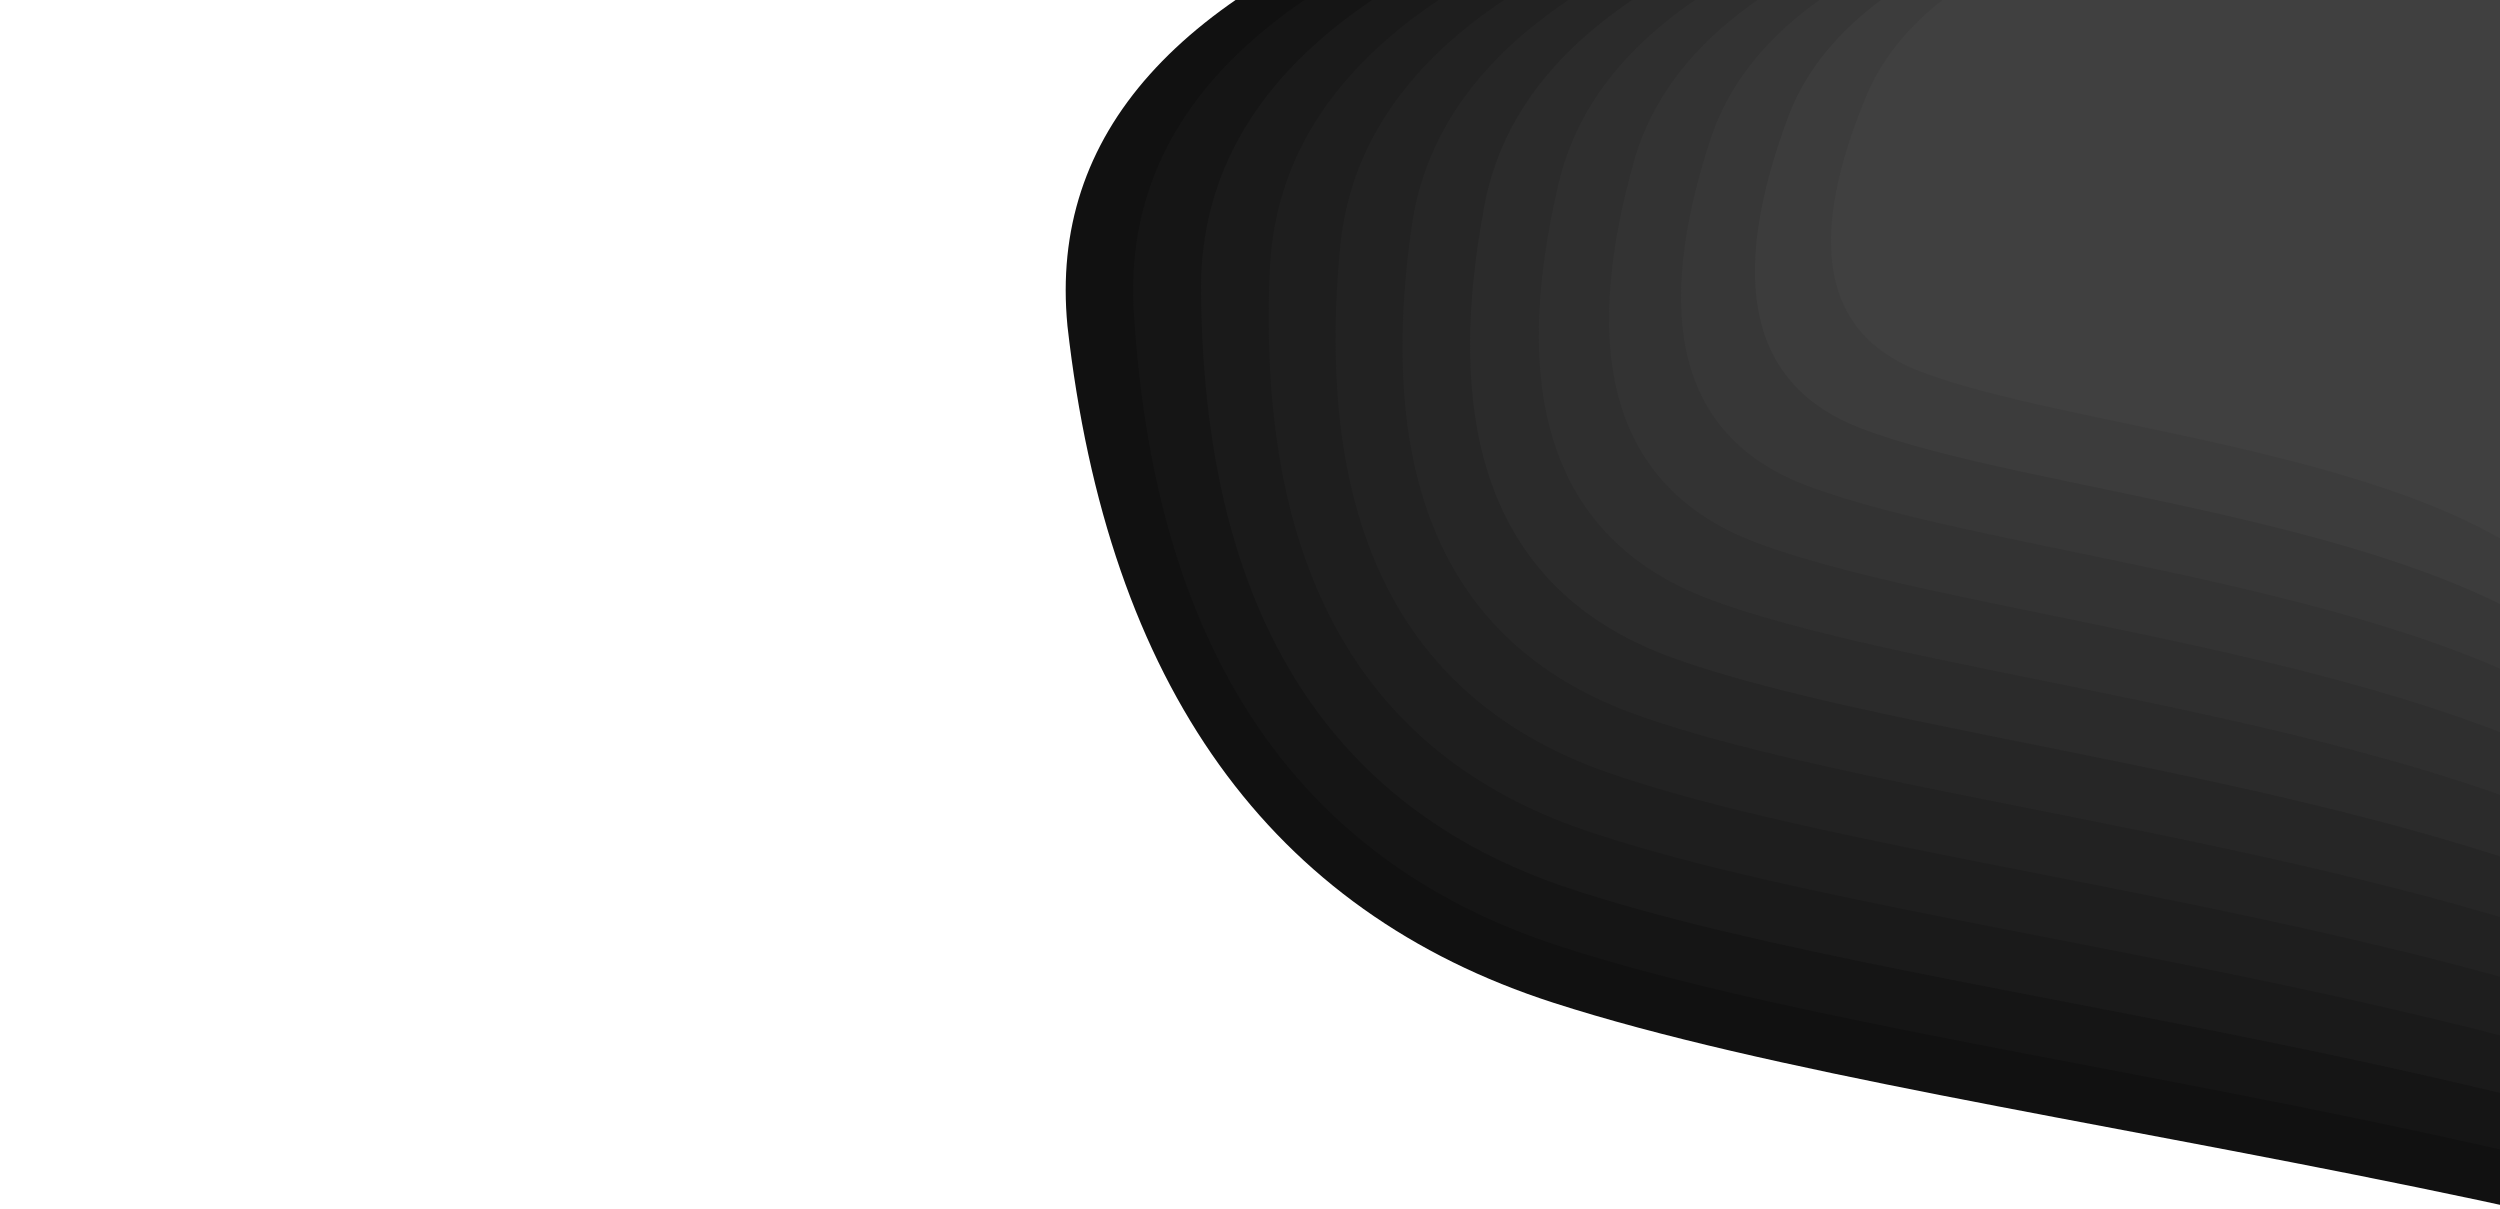
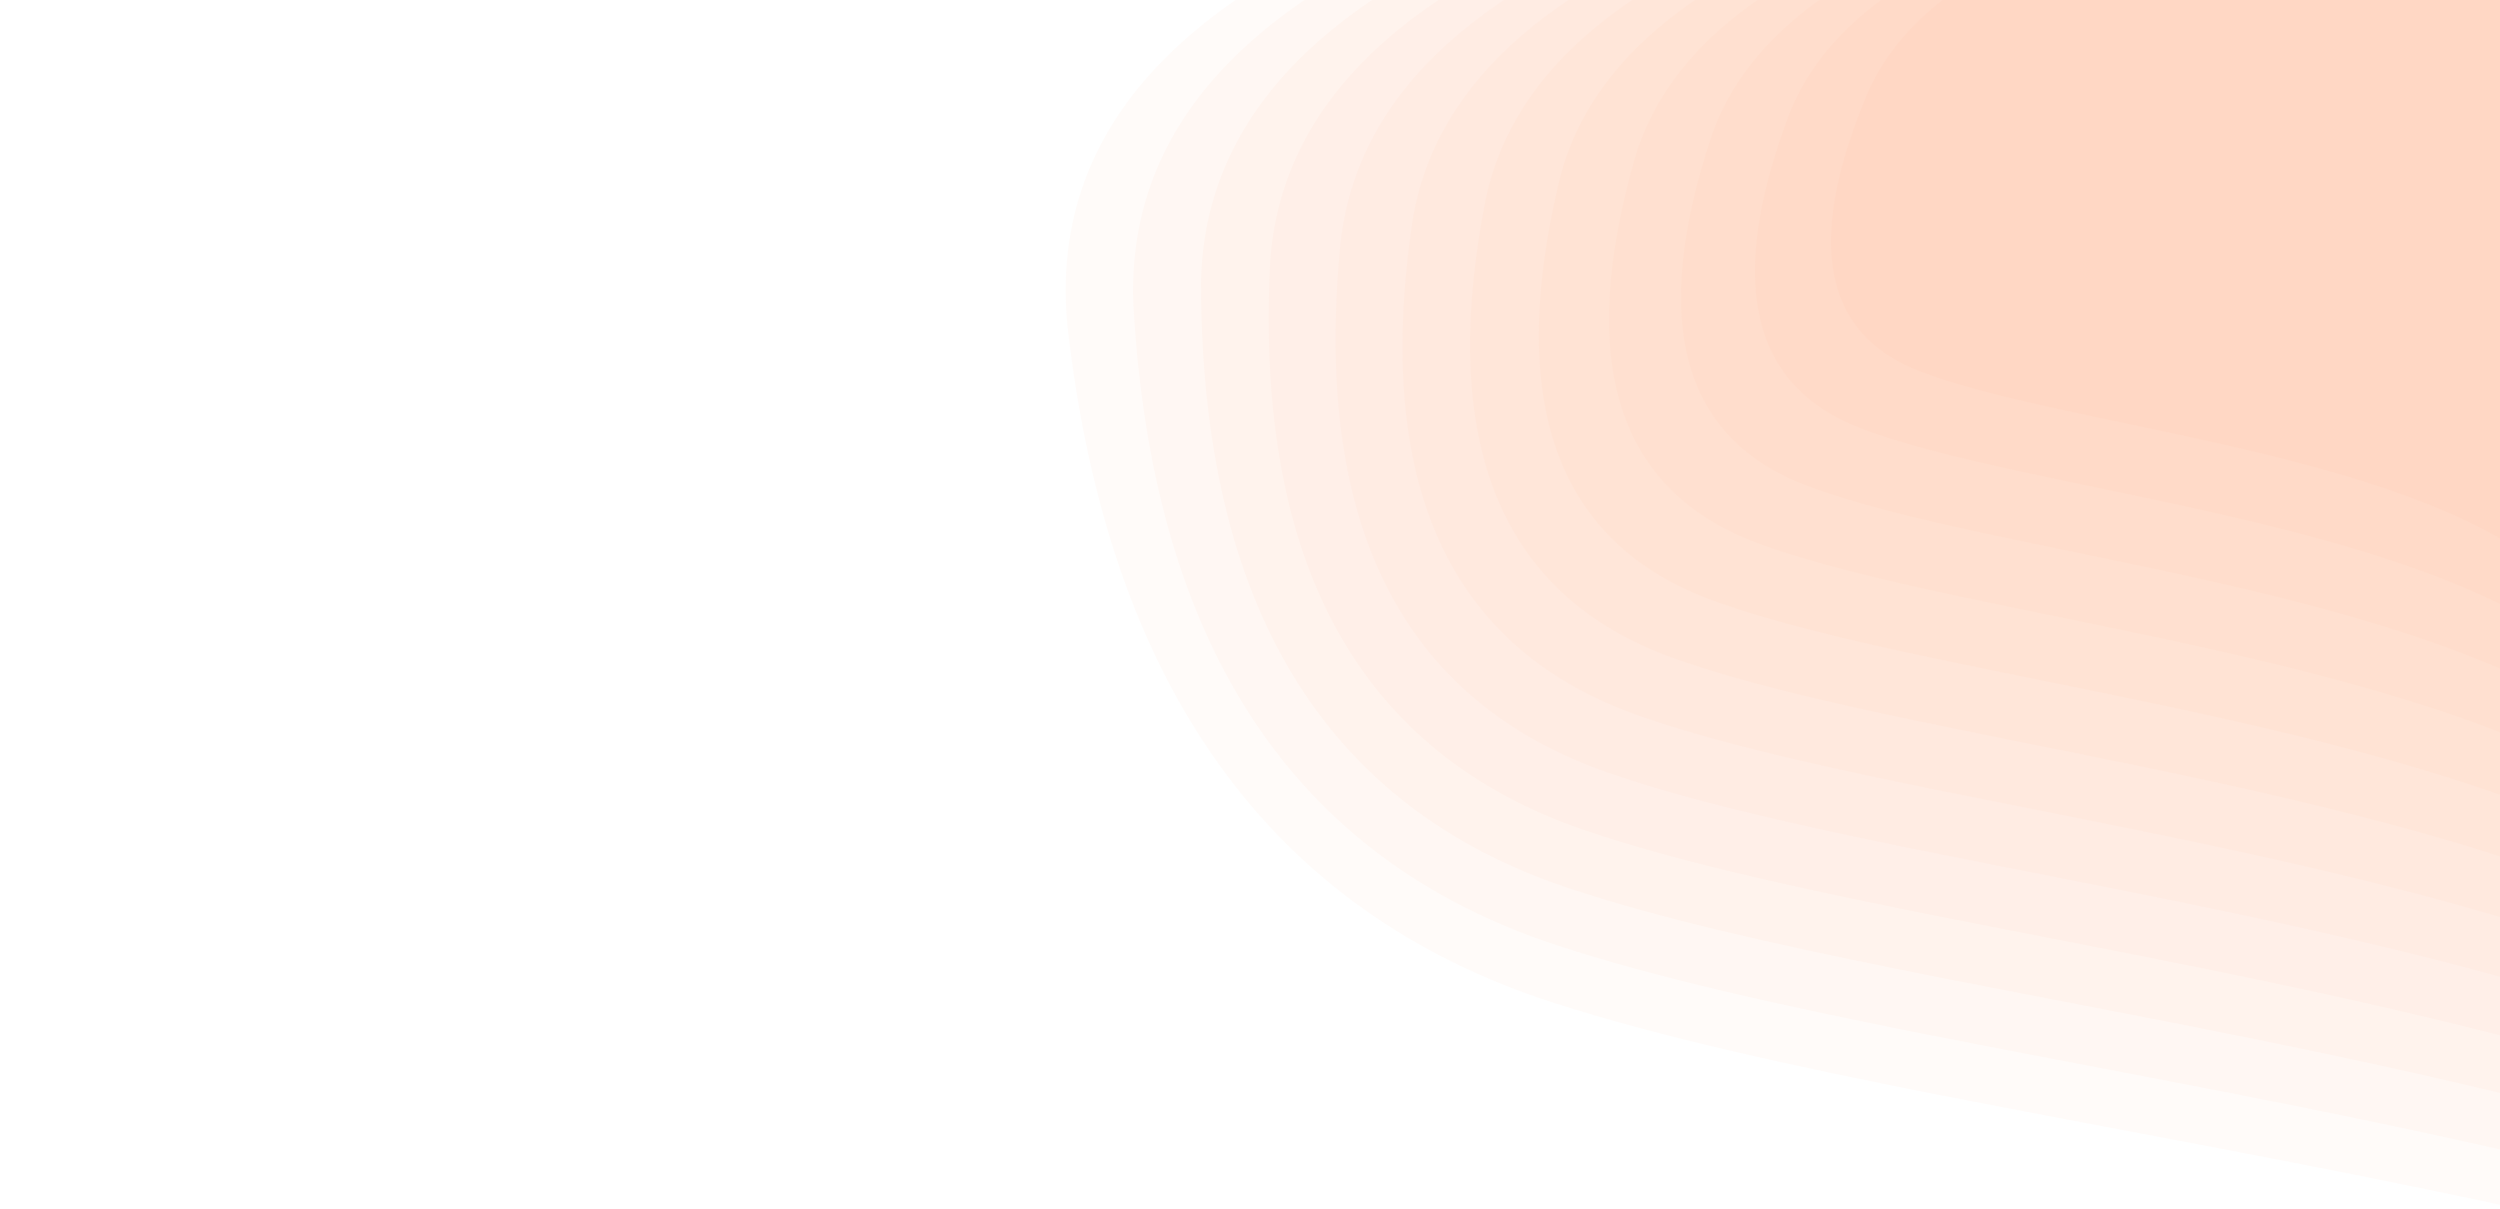
<svg xmlns="http://www.w3.org/2000/svg" viewBox="0 0 800 580" width="1200px" height="580px" version="1.1">
-   <path fill="#fffa72" fill-rule="nonzero" d="M 734.567 34.372 c -28.692 61.724 -23.266 100.422 16.275 116.094 c 59.313 23.508 200.347 32.911 259.299 83.906 c 58.95 50.994 238.697 11.572 269.438 -75.95 C 1310.32 70.9 1365.67 -64 1073.81 -64 c -194.576 0 -307.654 32.79 -339.24 98.372 h -0.001 Z" />
-   <path style="position: relative; z-index: 0; fill: rgb(17, 17, 17);" fill="#fffa72" fill-rule="nonzero" transform="translate(-1800 60) scale(2.8) skewX(30)" d="M 734.567 34.372 c -28.692 61.724 -23.266 100.422 16.275 116.094 c 59.313 23.508 200.347 32.911 259.299 83.906 c 58.95 50.994 238.697 11.572 269.438 -75.95 C 1310.32 70.9 1365.67 -64 1073.81 -64 c -194.576 0 -307.654 32.79 -339.24 98.372 h -0.001 Z" />
-   <path style="position: relative; z-index: 1; fill: rgb(21, 21, 21);" fill="#fffa72" fill-rule="nonzero" transform="translate(-1650 55) scale(2.65) skewX(27.5)" d="M 734.567 34.372 c -28.692 61.724 -23.266 100.422 16.275 116.094 c 59.313 23.508 200.347 32.911 259.299 83.906 c 58.95 50.994 238.697 11.572 269.438 -75.95 C 1310.32 70.9 1365.67 -64 1073.81 -64 c -194.576 0 -307.654 32.79 -339.24 98.372 h -0.001 Z" />
-   <path style="position: relative; z-index: 2; fill: rgb(26, 26, 26);" fill="#fffa72" fill-rule="nonzero" transform="translate(-1500 50) scale(2.5) skewX(25)" d="M 734.567 34.372 c -28.692 61.724 -23.266 100.422 16.275 116.094 c 59.313 23.508 200.347 32.911 259.299 83.906 c 58.95 50.994 238.697 11.572 269.438 -75.95 C 1310.32 70.9 1365.67 -64 1073.81 -64 c -194.576 0 -307.654 32.79 -339.24 98.372 h -0.001 Z" />
-   <path style="position: relative; z-index: 3; fill: rgb(30, 30, 30);" fill="#fffa72" fill-rule="nonzero" transform="translate(-1350 45) scale(2.35) skewX(22.5)" d="M 734.567 34.372 c -28.692 61.724 -23.266 100.422 16.275 116.094 c 59.313 23.508 200.347 32.911 259.299 83.906 c 58.95 50.994 238.697 11.572 269.438 -75.95 C 1310.32 70.9 1365.67 -64 1073.81 -64 c -194.576 0 -307.654 32.79 -339.24 98.372 h -0.001 Z" />
-   <path style="position: relative; z-index: 4; fill: rgb(34, 34, 34);" fill="#fffa72" fill-rule="nonzero" transform="translate(-1200 40) scale(2.2) skewX(20)" d="M 734.567 34.372 c -28.692 61.724 -23.266 100.422 16.275 116.094 c 59.313 23.508 200.347 32.911 259.299 83.906 c 58.95 50.994 238.697 11.572 269.438 -75.95 C 1310.32 70.9 1365.67 -64 1073.81 -64 c -194.576 0 -307.654 32.79 -339.24 98.372 h -0.001 Z" />
-   <path style="position: relative; z-index: 5; fill: rgb(38, 38, 38);" fill="#fffa72" fill-rule="nonzero" transform="translate(-1050 35) scale(2.05) skewX(17.5)" d="M 734.567 34.372 c -28.692 61.724 -23.266 100.422 16.275 116.094 c 59.313 23.508 200.347 32.911 259.299 83.906 c 58.95 50.994 238.697 11.572 269.438 -75.95 C 1310.32 70.9 1365.67 -64 1073.81 -64 c -194.576 0 -307.654 32.79 -339.24 98.372 h -0.001 Z" />
-   <path style="position: relative; z-index: 6; fill: rgb(43, 43, 43);" fill="#fffa72" fill-rule="nonzero" transform="translate(-900 30) scale(1.9) skewX(15)" d="M 734.567 34.372 c -28.692 61.724 -23.266 100.422 16.275 116.094 c 59.313 23.508 200.347 32.911 259.299 83.906 c 58.95 50.994 238.697 11.572 269.438 -75.95 C 1310.32 70.9 1365.67 -64 1073.81 -64 c -194.576 0 -307.654 32.79 -339.24 98.372 h -0.001 Z" />
-   <path style="position: relative; z-index: 7; fill: rgb(47, 47, 47);" fill="#fffa72" fill-rule="nonzero" transform="translate(-750 25) scale(1.75) skewX(12.5)" d="M 734.567 34.372 c -28.692 61.724 -23.266 100.422 16.275 116.094 c 59.313 23.508 200.347 32.911 259.299 83.906 c 58.95 50.994 238.697 11.572 269.438 -75.95 C 1310.32 70.9 1365.67 -64 1073.81 -64 c -194.576 0 -307.654 32.79 -339.24 98.372 h -0.001 Z" />
-   <path style="position: relative; z-index: 8; fill: rgb(51, 51, 51);" fill="#fffa72" fill-rule="nonzero" transform="translate(-600 20) scale(1.6) skewX(10)" d="M 734.567 34.372 c -28.692 61.724 -23.266 100.422 16.275 116.094 c 59.313 23.508 200.347 32.911 259.299 83.906 c 58.95 50.994 238.697 11.572 269.438 -75.95 C 1310.32 70.9 1365.67 -64 1073.81 -64 c -194.576 0 -307.654 32.79 -339.24 98.372 h -0.001 Z" />
-   <path style="position: relative; z-index: 9; fill: rgb(55, 55, 55);" fill="#fffa72" fill-rule="nonzero" transform="translate(-450 15) scale(1.45) skewX(7.5)" d="M 734.567 34.372 c -28.692 61.724 -23.266 100.422 16.275 116.094 c 59.313 23.508 200.347 32.911 259.299 83.906 c 58.95 50.994 238.697 11.572 269.438 -75.95 C 1310.32 70.9 1365.67 -64 1073.81 -64 c -194.576 0 -307.654 32.79 -339.24 98.372 h -0.001 Z" />
-   <path style="position: relative; z-index: 10; fill: rgb(60, 60, 60);" fill="#fffa72" fill-rule="nonzero" transform="translate(-300 10) scale(1.3) skewX(5)" d="M 734.567 34.372 c -28.692 61.724 -23.266 100.422 16.275 116.094 c 59.313 23.508 200.347 32.911 259.299 83.906 c 58.95 50.994 238.697 11.572 269.438 -75.95 C 1310.32 70.9 1365.67 -64 1073.81 -64 c -194.576 0 -307.654 32.79 -339.24 98.372 h -0.001 Z" />
-   <path style="position: relative; z-index: 11; fill: rgb(64, 64, 64);" fill="#fffa72" fill-rule="nonzero" transform="translate(-150 5) scale(1.15) skewX(2.5)" d="M 734.567 34.372 c -28.692 61.724 -23.266 100.422 16.275 116.094 c 59.313 23.508 200.347 32.911 259.299 83.906 c 58.95 50.994 238.697 11.572 269.438 -75.95 C 1310.32 70.9 1365.67 -64 1073.81 -64 c -194.576 0 -307.654 32.79 -339.24 98.372 h -0.001 Z" />
+   <path style="position: relative; z-index: 0; fill: rgb(255, 155, 106, 0.04);" transform="translate(-1800 60) scale(2.8) skewX(30)" d="M 734.567 34.372 c -28.692 61.724 -23.266 100.422 16.275 116.094 c 59.313 23.508 200.347 32.911 259.299 83.906 c 58.95 50.994 238.697 11.572 269.438 -75.95 C 1310.32 70.9 1365.67 -64 1073.81 -64 c -194.576 0 -307.654 32.79 -339.24 98.372 h -0.001 Z" />
+   <path style="position: relative; z-index: 1; fill: rgb(255, 155, 106, 0.04);" transform="translate(-1650 55) scale(2.65) skewX(27.5)" d="M 734.567 34.372 c -28.692 61.724 -23.266 100.422 16.275 116.094 c 59.313 23.508 200.347 32.911 259.299 83.906 c 58.95 50.994 238.697 11.572 269.438 -75.95 C 1310.32 70.9 1365.67 -64 1073.81 -64 c -194.576 0 -307.654 32.79 -339.24 98.372 h -0.001 Z" />
+   <path style="position: relative; z-index: 2; fill: rgb(255, 155, 106, 0.04);" transform="translate(-1500 50) scale(2.5) skewX(25)" d="M 734.567 34.372 c -28.692 61.724 -23.266 100.422 16.275 116.094 c 59.313 23.508 200.347 32.911 259.299 83.906 c 58.95 50.994 238.697 11.572 269.438 -75.95 C 1310.32 70.9 1365.67 -64 1073.81 -64 c -194.576 0 -307.654 32.79 -339.24 98.372 h -0.001 Z" />
+   <path style="position: relative; z-index: 3; fill: rgb(255, 155, 106, 0.04);" transform="translate(-1350 45) scale(2.35) skewX(22.5)" d="M 734.567 34.372 c -28.692 61.724 -23.266 100.422 16.275 116.094 c 59.313 23.508 200.347 32.911 259.299 83.906 c 58.95 50.994 238.697 11.572 269.438 -75.95 C 1310.32 70.9 1365.67 -64 1073.81 -64 c -194.576 0 -307.654 32.79 -339.24 98.372 h -0.001 Z" />
+   <path style="position: relative; z-index: 4; fill: rgb(255, 155, 106, 0.04);" transform="translate(-1200 40) scale(2.2) skewX(20)" d="M 734.567 34.372 c -28.692 61.724 -23.266 100.422 16.275 116.094 c 59.313 23.508 200.347 32.911 259.299 83.906 c 58.95 50.994 238.697 11.572 269.438 -75.95 C 1310.32 70.9 1365.67 -64 1073.81 -64 c -194.576 0 -307.654 32.79 -339.24 98.372 h -0.001 Z" />
+   <path style="position: relative; z-index: 5; fill: rgb(255, 155, 106, 0.04);" transform="translate(-1050 35) scale(2.05) skewX(17.5)" d="M 734.567 34.372 c -28.692 61.724 -23.266 100.422 16.275 116.094 c 59.313 23.508 200.347 32.911 259.299 83.906 c 58.95 50.994 238.697 11.572 269.438 -75.95 C 1310.32 70.9 1365.67 -64 1073.81 -64 c -194.576 0 -307.654 32.79 -339.24 98.372 h -0.001 Z" />
+   <path style="position: relative; z-index: 6; fill: rgb(255, 155, 106, 0.04);" transform="translate(-900 30) scale(1.9) skewX(15)" d="M 734.567 34.372 c -28.692 61.724 -23.266 100.422 16.275 116.094 c 59.313 23.508 200.347 32.911 259.299 83.906 c 58.95 50.994 238.697 11.572 269.438 -75.95 C 1310.32 70.9 1365.67 -64 1073.81 -64 c -194.576 0 -307.654 32.79 -339.24 98.372 h -0.001 Z" />
+   <path style="position: relative; z-index: 7; fill: rgb(255, 155, 106, 0.04);" transform="translate(-750 25) scale(1.75) skewX(12.5)" d="M 734.567 34.372 c -28.692 61.724 -23.266 100.422 16.275 116.094 c 59.313 23.508 200.347 32.911 259.299 83.906 c 58.95 50.994 238.697 11.572 269.438 -75.95 C 1310.32 70.9 1365.67 -64 1073.81 -64 c -194.576 0 -307.654 32.79 -339.24 98.372 h -0.001 Z" />
+   <path style="position: relative; z-index: 8; fill: rgb(255, 155, 106, 0.04);" transform="translate(-600 20) scale(1.6) skewX(10)" d="M 734.567 34.372 c -28.692 61.724 -23.266 100.422 16.275 116.094 c 59.313 23.508 200.347 32.911 259.299 83.906 c 58.95 50.994 238.697 11.572 269.438 -75.95 C 1310.32 70.9 1365.67 -64 1073.81 -64 c -194.576 0 -307.654 32.79 -339.24 98.372 h -0.001 Z" />
+   <path style="position: relative; z-index: 9; fill: rgb(255, 155, 106, 0.04);" transform="translate(-450 15) scale(1.45) skewX(7.5)" d="M 734.567 34.372 c -28.692 61.724 -23.266 100.422 16.275 116.094 c 59.313 23.508 200.347 32.911 259.299 83.906 c 58.95 50.994 238.697 11.572 269.438 -75.95 C 1310.32 70.9 1365.67 -64 1073.81 -64 c -194.576 0 -307.654 32.79 -339.24 98.372 h -0.001 Z" />
+   <path style="position: relative; z-index: 10; fill: rgb(255, 155, 106, 0.04);" transform="translate(-300 10) scale(1.3) skewX(5)" d="M 734.567 34.372 c -28.692 61.724 -23.266 100.422 16.275 116.094 c 59.313 23.508 200.347 32.911 259.299 83.906 c 58.95 50.994 238.697 11.572 269.438 -75.95 C 1310.32 70.9 1365.67 -64 1073.81 -64 c -194.576 0 -307.654 32.79 -339.24 98.372 h -0.001 Z" />
+   <path style="position: relative; z-index: 11; fill: rgb(255, 155, 106, 0.04);" transform="translate(-150 5) scale(1.15) skewX(2.5)" d="M 734.567 34.372 c -28.692 61.724 -23.266 100.422 16.275 116.094 c 59.313 23.508 200.347 32.911 259.299 83.906 c 58.95 50.994 238.697 11.572 269.438 -75.95 C 1310.32 70.9 1365.67 -64 1073.81 -64 c -194.576 0 -307.654 32.79 -339.24 98.372 h -0.001 Z" />
</svg>
